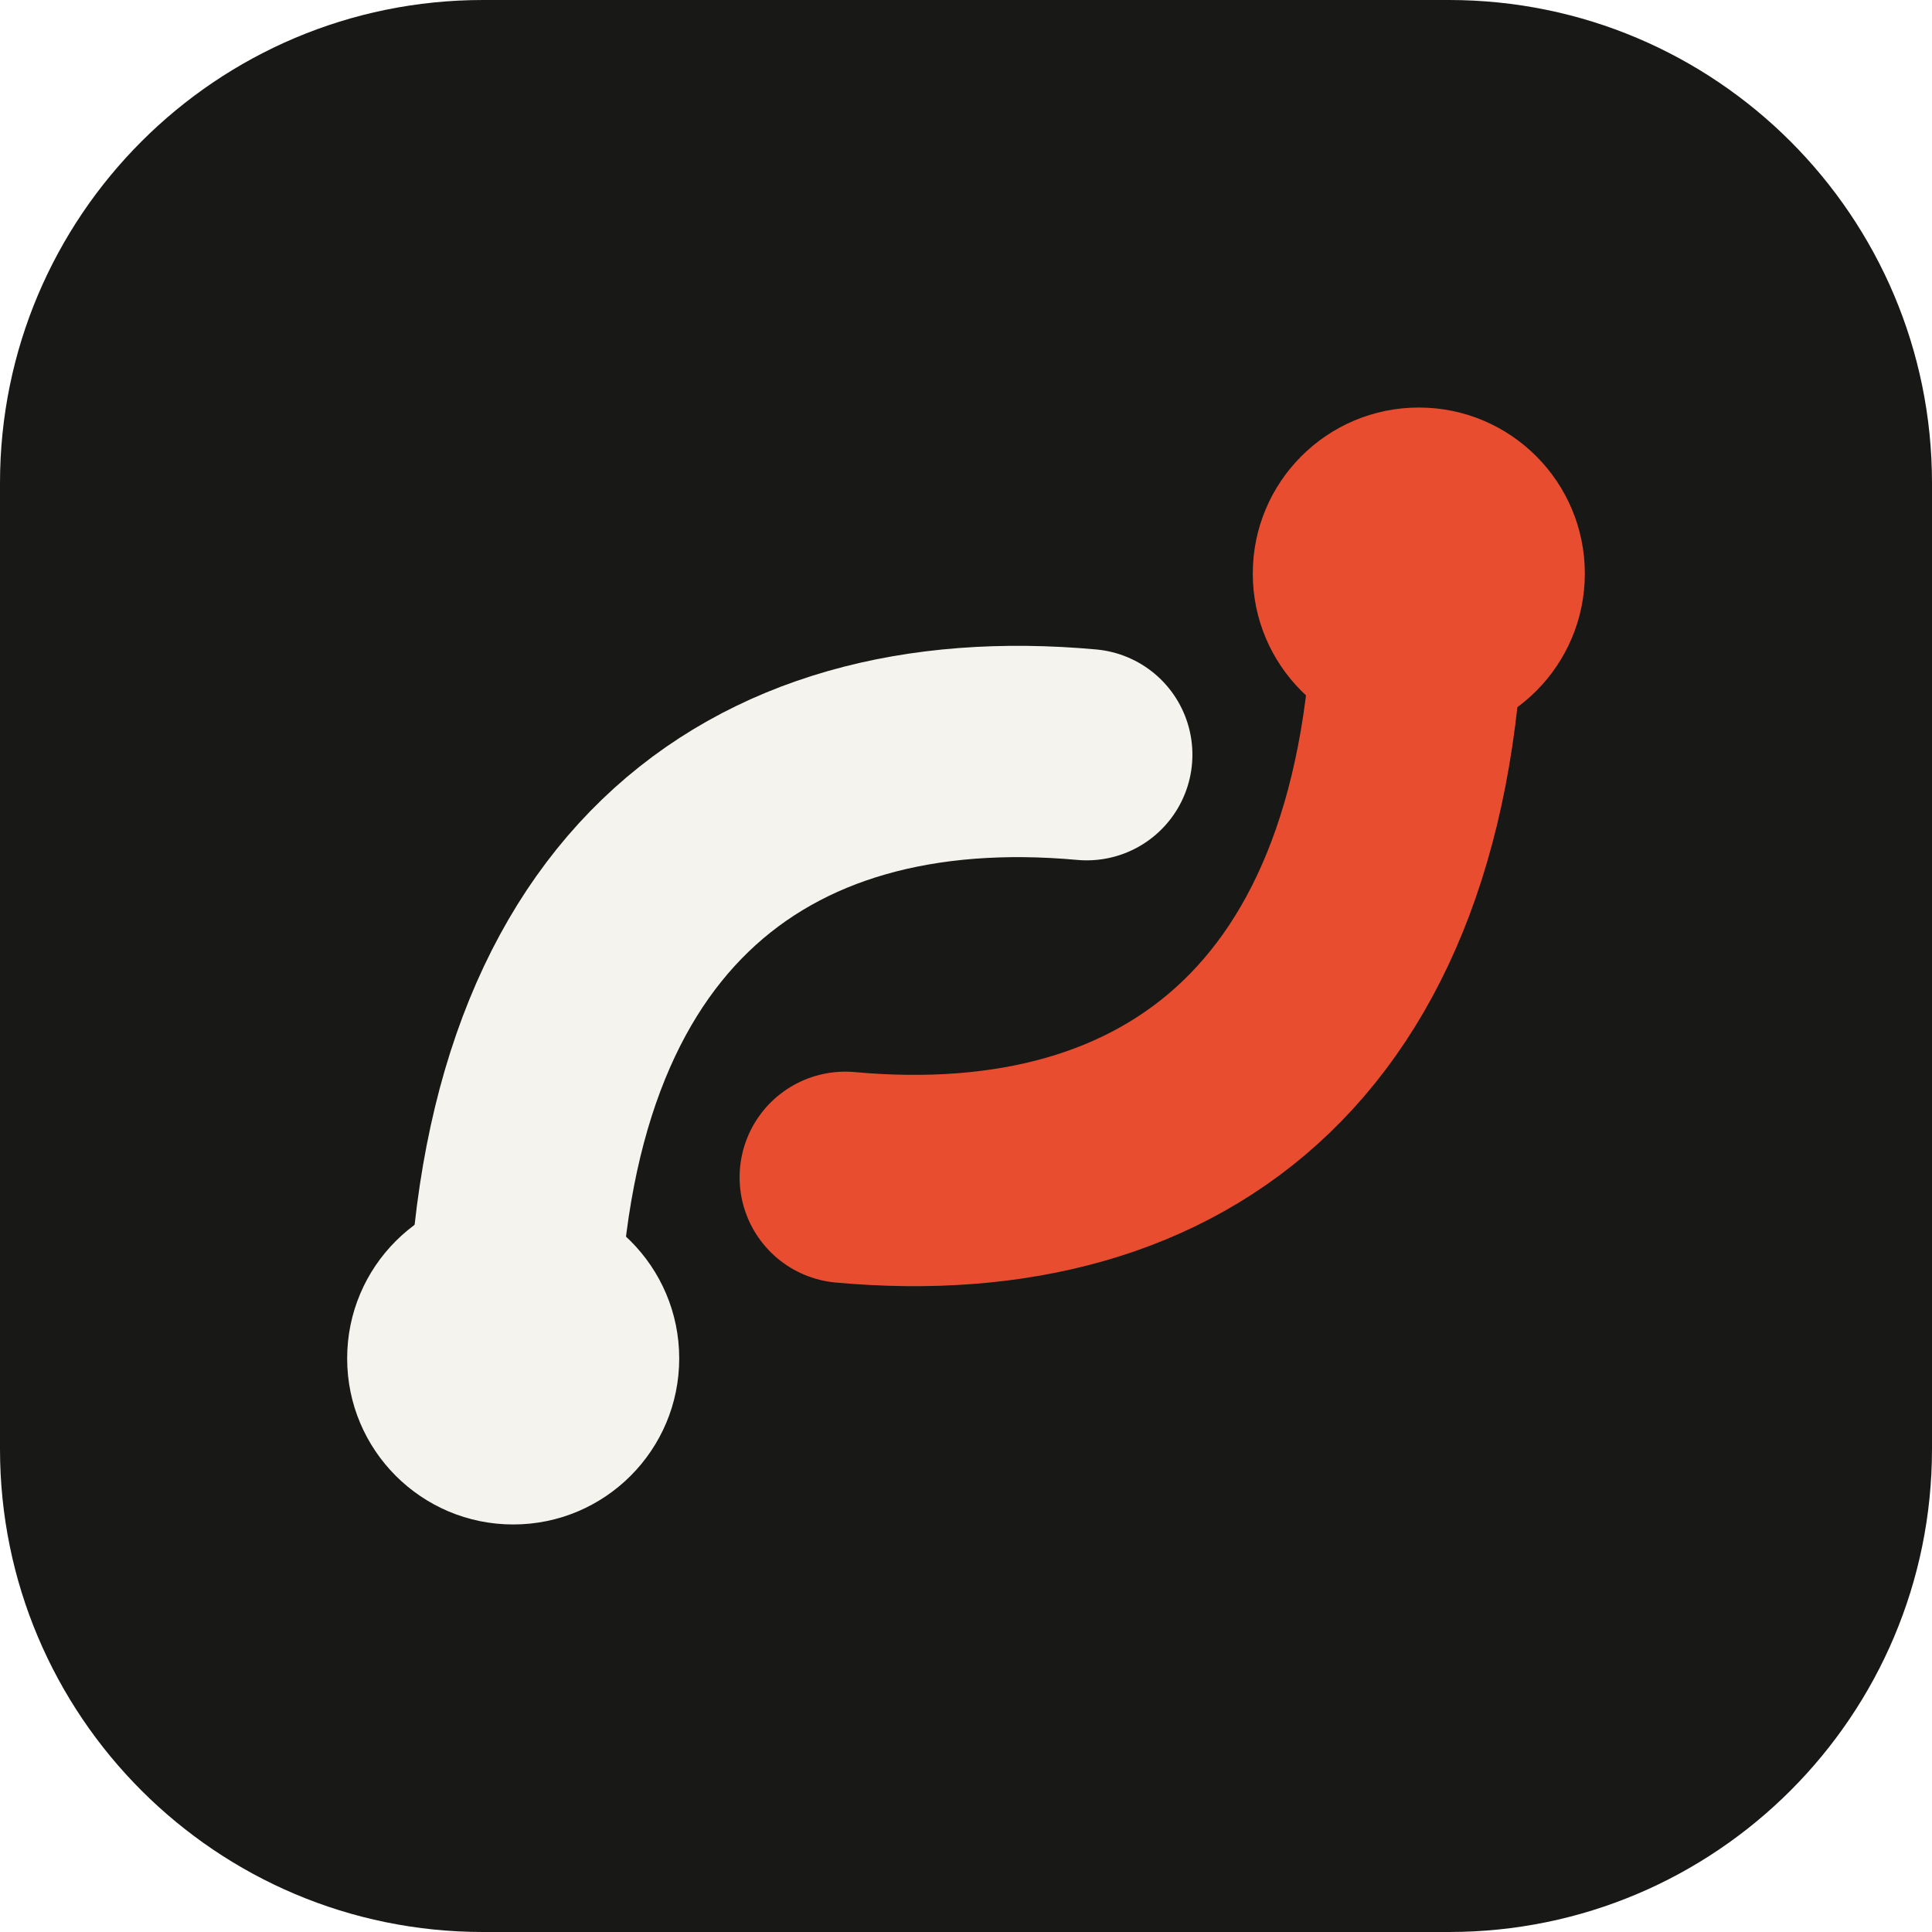
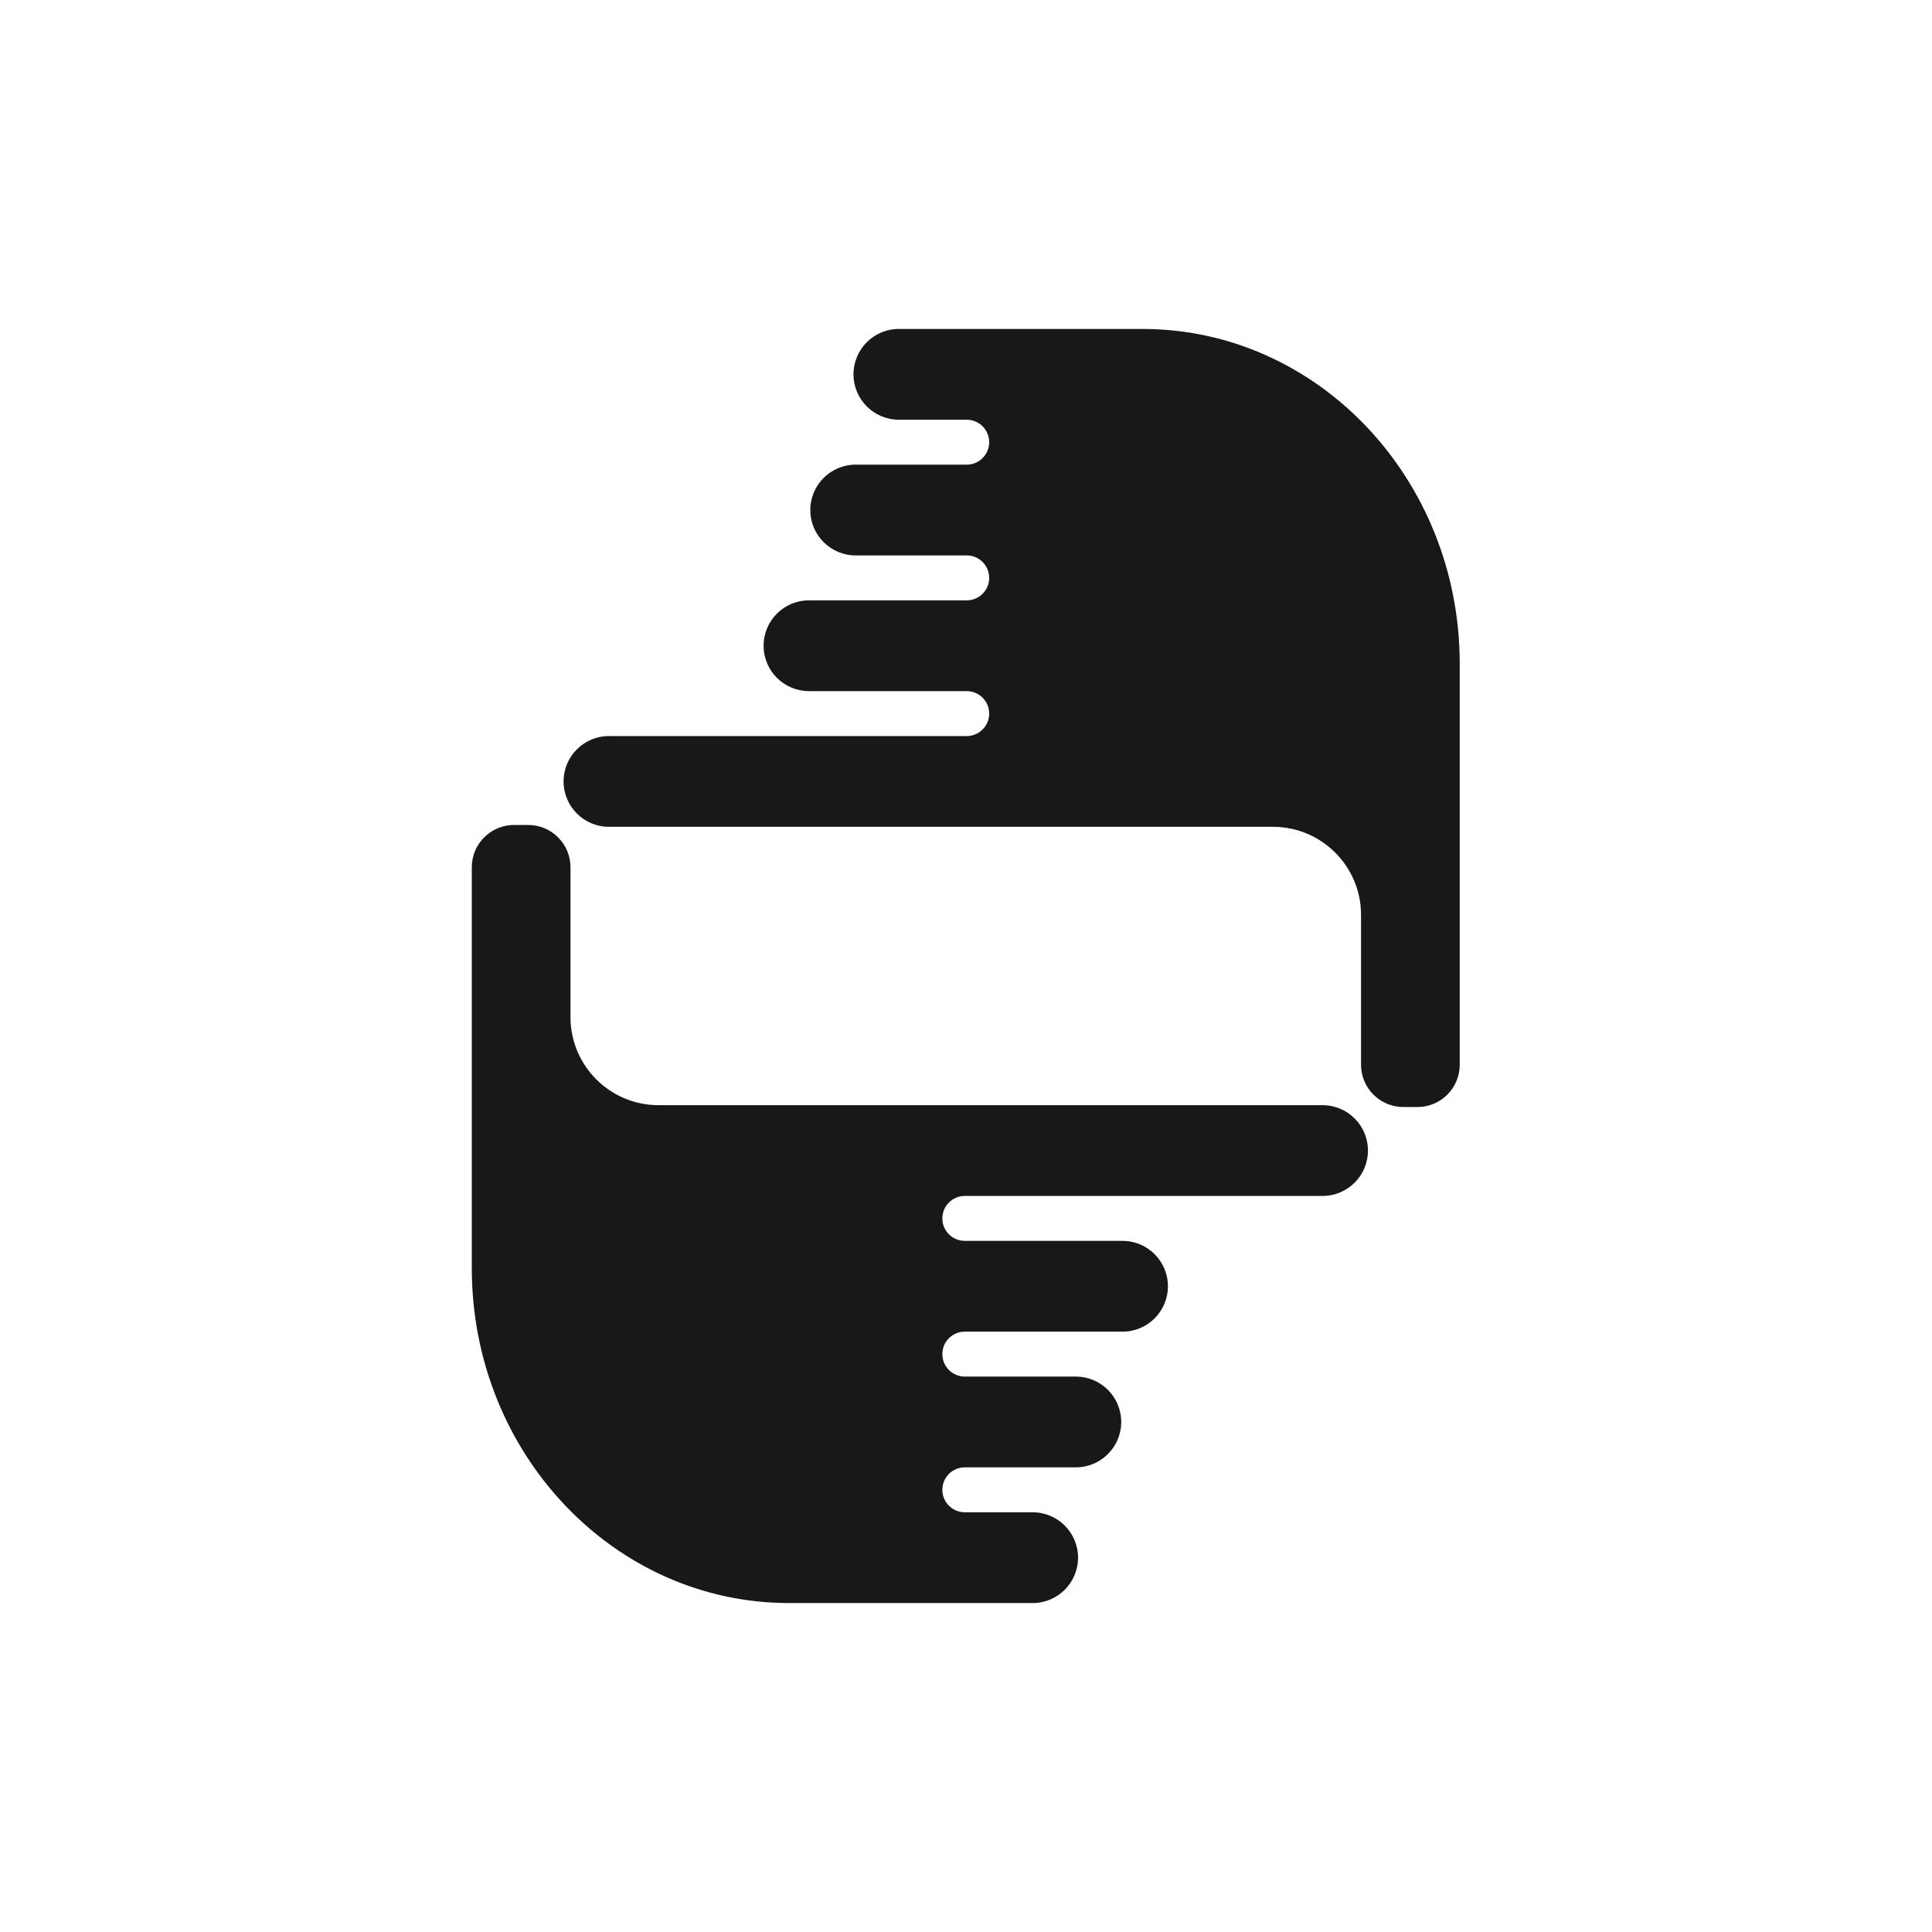
- <svg xmlns="http://www.w3.org/2000/svg" viewBox="0 0 48 48" fill="none">
-   <rect width="48" height="48" rx="12" fill="#181816" />
-   <g transform="translate(6 6) scale(0.75)">
-     <path d="M9 37C9 22 17 16 28 17" stroke="#F5F3EE" stroke-width="7" stroke-linecap="round" />
-     <path d="M39 11C39 26 31 32 20 31" stroke="#E84D2F" stroke-width="7" stroke-linecap="round" />
-     <circle cx="9" cy="37" r="5.5" fill="#F5F3EE" />
-     <circle cx="39" cy="11" r="5.5" fill="#E84D2F" />
+ <svg xmlns="http://www.w3.org/2000/svg" viewBox="0 0 64 64">
+   <rect rx="14" fill="#F5F3EE" />
+   <g transform="translate(11.84 7.26) scale(0.02919)" fill="#181816">
+     <g transform="translate(109.8 665.5)">
+       <path d="M68 22H84A48 48 0 0 1 132 70V240A100 100 0 0 0 232 340H985.5A51.5 51.5 0 0 1 985.5 443H579.5A25.5 25.5 0 0 0 579.5 494H758.5A51.5 51.5 0 0 1 758.5 597H579.5A25.5 25.5 0 0 0 579.5 648H705.5A51.5 51.5 0 0 1 705.5 751H579.5A25.5 25.5 0 0 0 579.5 802H656.5A51.5 51.5 0 0 1 656.5 905H380A360 380 0 0 1 20 525V70A48 48 0 0 1 68 22Z" />
+     </g>
+     <g transform="translate(213.96 102.6) rotate(180 528.5 463.5)">
+       <path d="M68 22H84A48 48 0 0 1 132 70V240A100 100 0 0 0 232 340H985.5A51.5 51.5 0 0 1 985.5 443H579.5A25.5 25.5 0 0 0 579.5 494H758.5A51.5 51.5 0 0 1 758.5 597H579.5A25.5 25.5 0 0 0 579.5 648H705.5A51.5 51.5 0 0 1 705.5 751H579.5A25.5 25.5 0 0 0 579.5 802H656.5A51.5 51.5 0 0 1 656.5 905H380A360 380 0 0 1 20 525V70A48 48 0 0 1 68 22Z" />
+     </g>
  </g>
</svg>
